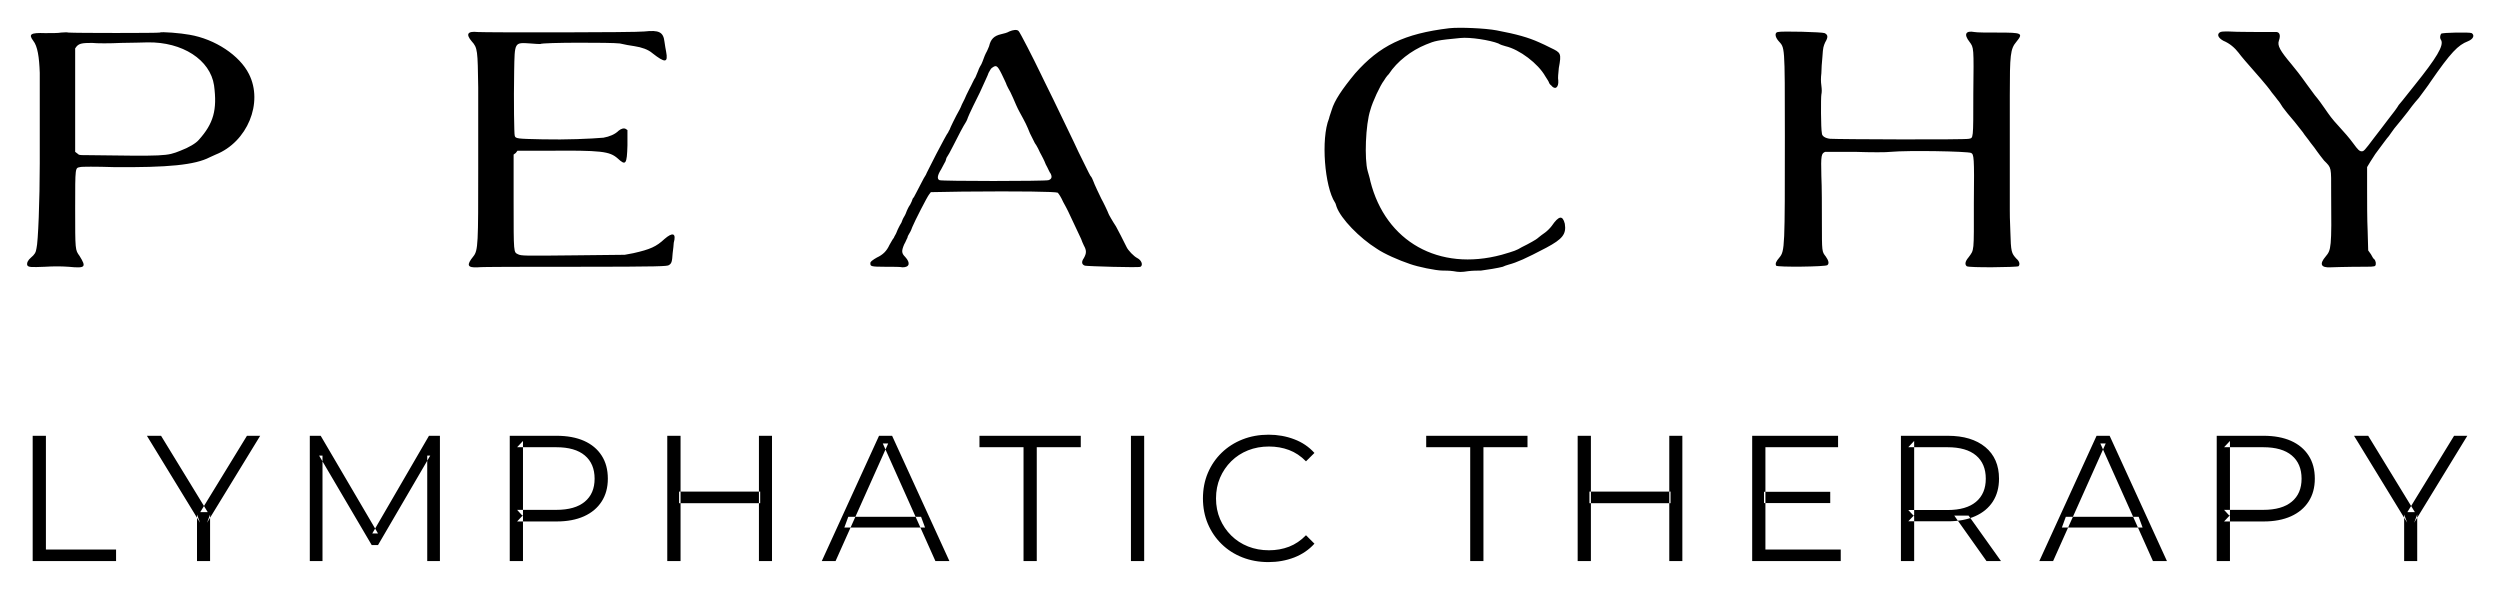
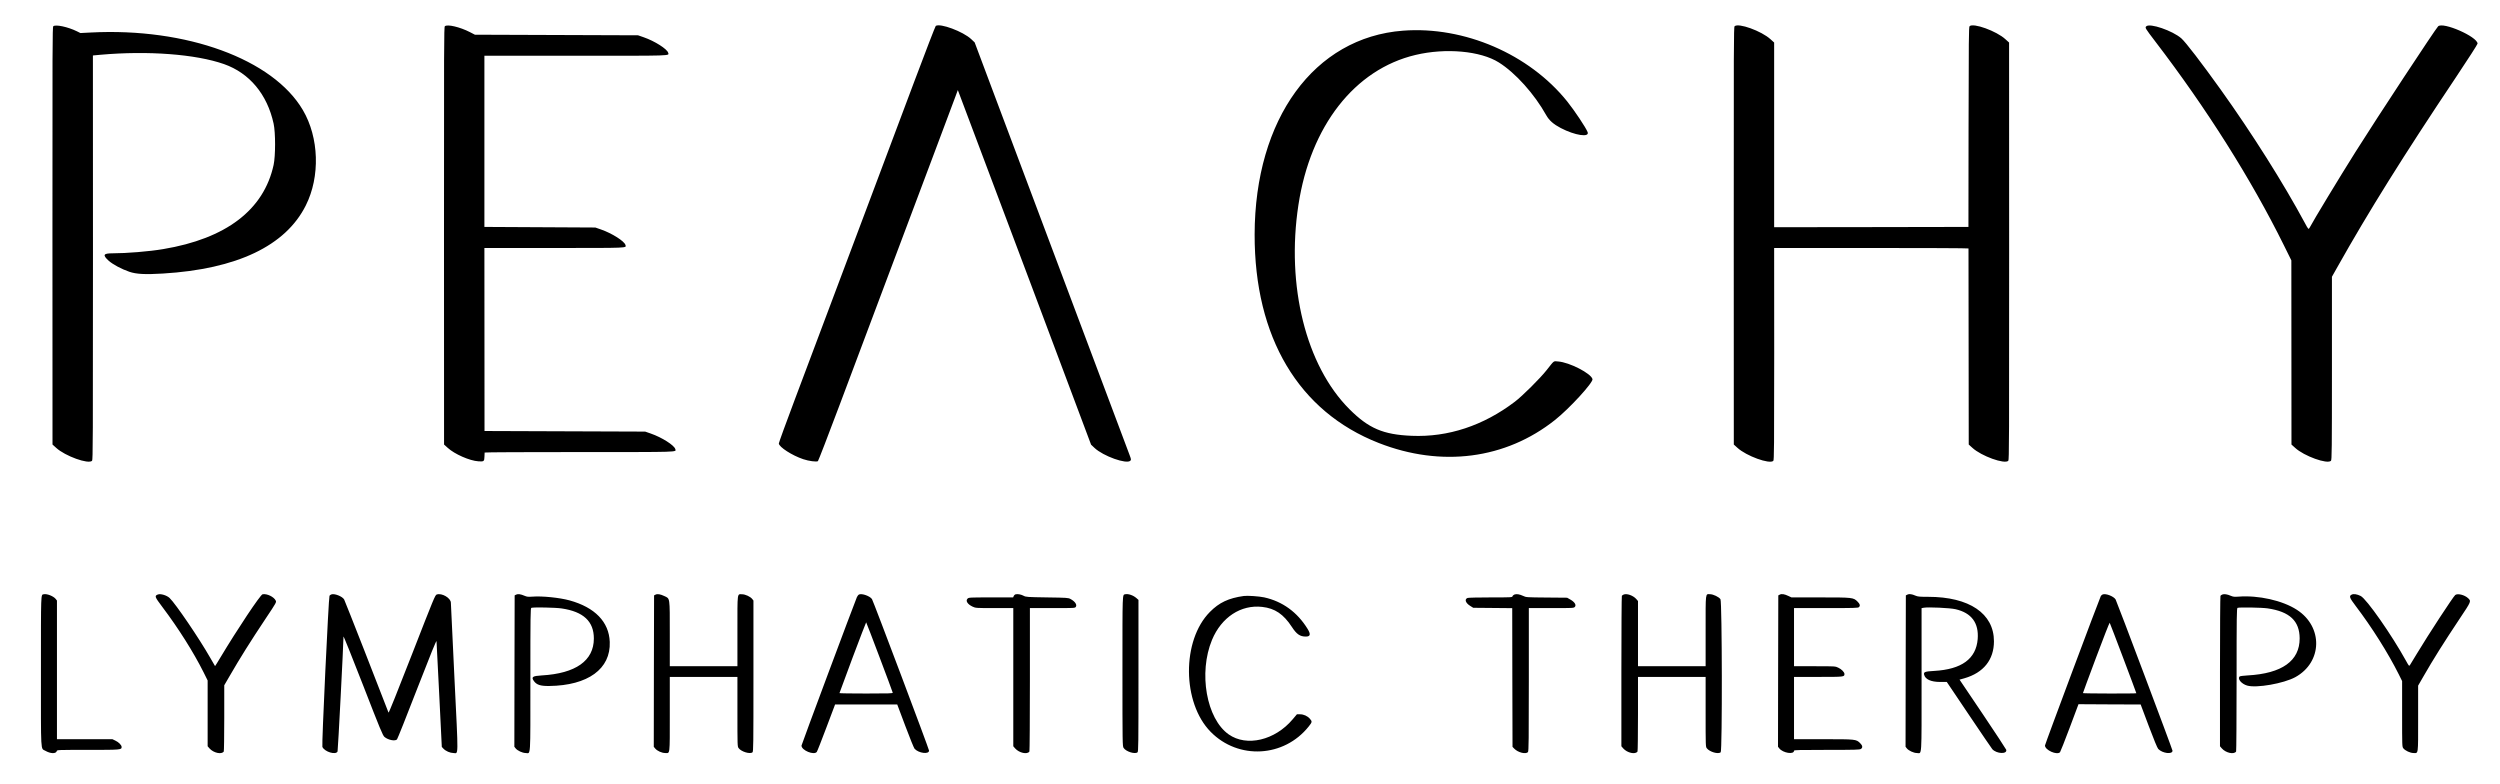
- <svg xmlns="http://www.w3.org/2000/svg" viewBox="0 0 459 108" role="img" aria-label="Peachy — Lymphatic Therapy">
-   <path fill="#000" fill-rule="evenodd" transform="translate(-34.5 -269.62)" d="M 300.6 274.8 C 292.3 275.8 287.8 278 283.3 283.1 C 280.9 286 279.5 288.1 279 289.8 C 278.9 290.2 278.6 290.9 278.5 291.4 C 277 295.1 277.7 303.9 279.6 306.8 C 279.7 306.9 279.8 307.3 279.9 307.6 C 280.7 309.8 284.1 313.3 287.3 315.3 C 288.6 316.2 291.3 317.4 293.4 318.1 C 294.8 318.6 298.1 319.3 299.4 319.3 C 299.7 319.3 300.6 319.3 301.3 319.4 C 302.4 319.6 302.8 319.6 304.1 319.4 C 304.9 319.3 305.9 319.3 306.4 319.3 C 307.3 319.2 309.7 318.8 310.4 318.6 C 310.6 318.5 311.1 318.3 311.5 318.2 C 313 317.8 314.6 317.1 318.4 315.1 C 321.4 313.5 322.1 312.6 321.8 310.7 C 321.4 309.1 320.7 309.2 319.4 311.1 C 319.1 311.5 318.6 312 318.2 312.3 C 317.8 312.6 317.2 313 317 313.2 C 316.8 313.4 316.2 313.8 315.8 314 C 315.3 314.3 314.5 314.7 313.9 315 C 312.9 315.6 312.6 315.7 310.2 316.4 C 298.7 319.5 288.9 314 286.1 302.9 C 286 302.3 285.7 301.4 285.6 301 C 285 298.9 285.2 292.5 286.1 289.8 C 286.5 288.3 287.9 285.3 288.6 284.4 C 288.7 284.2 289.1 283.6 289.5 283.2 C 291 280.9 293.6 278.9 296.3 277.8 C 298 277.1 298.4 277 302.6 276.6 C 304.4 276.4 308.1 277 309.6 277.6 C 309.9 277.8 310.5 278 310.9 278.1 C 313.5 278.7 316.9 281.3 318.2 283.6 C 318.6 284.2 318.9 284.7 318.9 284.8 C 318.9 284.8 319 285.1 319.3 285.3 C 320 286.2 320.7 285.7 320.6 284.4 C 320.5 283.9 320.6 283.2 320.7 282.1 C 321.2 279.4 321.1 279.3 319.2 278.4 C 318.6 278.1 317.6 277.6 317.1 277.4 C 315.1 276.5 313 275.9 309.3 275.2 C 307.2 274.8 302.5 274.6 300.6 274.8M 219.8 275.4 C 219.5 275.6 218.8 275.8 218.3 275.9 C 217 276.2 216.4 276.8 216.1 278.1 C 216 278.3 215.8 278.9 215.5 279.4 C 215.2 280 215 280.7 214.9 280.9 C 214.8 281.2 214.6 281.6 214.4 281.9 C 214.3 282.1 214.1 282.5 214.1 282.6 C 214 282.8 213.8 283.3 213.6 283.8 C 213.3 284.2 212.9 285.2 212.5 285.9 C 212.1 286.7 211.7 287.5 211.6 287.8 C 211.5 288 211.3 288.4 211.1 288.8 C 211 289.1 210.8 289.5 210.7 289.7 C 209.9 291.1 208.9 293.2 208.9 293.3 C 208.9 293.4 208.7 293.6 208.6 293.9 C 208.4 294.1 207.4 296 206.4 297.9 C 205.4 299.9 204.5 301.6 204.5 301.7 C 204.4 301.8 203.9 302.7 203.4 303.7 C 202.9 304.7 202.4 305.6 202.3 305.8 C 202.1 306 202 306.2 202 306.3 C 202 306.4 201.8 306.8 201.6 307.2 C 201.3 307.6 201.1 308.1 201 308.3 C 200.9 308.6 200.7 309.1 200.5 309.4 C 200.3 309.7 200.1 310.2 200 310.5 C 199.8 310.8 199.6 311.2 199.5 311.4 C 199.4 311.6 199.2 312 199.1 312.3 C 199 312.6 198.7 313 198.6 313.3 C 198.4 313.5 198.1 314.1 197.8 314.6 C 197.3 315.7 196.6 316.4 195.5 316.9 C 194.8 317.3 194.2 317.7 194.3 318 C 194.3 318.5 194.4 318.6 197 318.6 C 198.4 318.6 199.9 318.6 200.2 318.7 C 201.5 318.7 201.7 317.9 200.7 316.8 C 200 316.1 200 315.7 200.5 314.5 C 200.8 314 201 313.4 201.1 313.3 C 201.1 313.1 201.3 312.7 201.5 312.4 C 201.7 312.1 201.9 311.6 202 311.3 C 202.4 310.3 204.8 305.6 205.1 305.3 L 205.4 304.9 211.2 304.8 C 221.8 304.7 228.3 304.8 228.7 305 C 228.9 305.2 229.3 305.8 229.7 306.7 C 230.1 307.4 230.5 308.2 230.6 308.4 C 230.9 309 232.8 313.1 233 313.5 C 233.1 313.8 233.3 314.3 233.5 314.7 C 234 315.6 234 316.1 233.5 317 C 233 317.7 233.1 318.2 233.7 318.4 C 234.1 318.5 243.6 318.8 243.9 318.6 C 244.4 318.3 244.1 317.4 243.3 317 C 242.7 316.7 241.6 315.6 241.3 314.9 C 240.7 313.7 239.8 311.9 239.4 311.2 C 238.8 310.3 238 308.9 238 308.8 C 238 308.7 237 306.6 236.7 306.1 C 236.4 305.5 235.4 303.4 235.2 302.8 C 235.1 302.5 234.9 302.1 234.7 301.9 C 234.4 301.4 233.8 300.1 232.5 297.5 C 231.5 295.3 229.9 292.1 227.9 287.9 C 226.8 285.7 225.7 283.4 225.4 282.8 C 224.4 280.7 221.7 275.4 221.5 275.3 C 221.2 275 220.5 275.1 219.8 275.4M 152.8 275.4 C 151.4 275.6 123.8 275.6 122.2 275.5 C 120.3 275.3 120 275.9 121.1 277.2 C 122.2 278.4 122.2 278.9 122.3 285.7 C 122.3 288.7 122.3 295.3 122.3 300.5 C 122.3 314.3 122.3 315.6 121.4 316.7 C 120.1 318.3 120.3 318.8 122.2 318.7 C 122.9 318.6 131 318.6 140.2 318.6 C 155.9 318.6 157 318.5 157.3 318.3 C 157.8 318 157.9 317.7 158 316.1 C 158.1 315.3 158.2 314.5 158.2 314.2 C 158.7 312.4 158 312.2 156.5 313.5 C 155 314.9 153.9 315.4 150.8 316.1 L 149.2 316.4 140 316.5 C 130.7 316.6 130.2 316.6 129.6 316.3 C 128.8 315.9 128.8 316.2 128.8 306.7 L 128.8 298 129.2 297.7 L 129.5 297.3 134.8 297.3 C 145 297.2 146.4 297.4 147.9 298.7 C 149.4 300.1 149.6 299.8 149.7 296.3 L 149.7 293.5 149.4 293.3 C 149.1 293.1 148.6 293.2 148.1 293.6 C 147.4 294.3 146.4 294.7 145.3 294.9 C 143 295.1 138.4 295.3 134.1 295.2 C 129.5 295.1 129.1 295.1 129 294.5 C 128.9 294.3 128.8 288.3 128.9 282.7 C 129 277.3 128.9 277.4 131.9 277.6 C 132.8 277.7 133.6 277.7 133.7 277.7 C 134.1 277.4 146.8 277.4 148.3 277.6 C 149.1 277.8 150.3 278 151 278.1 C 152.3 278.3 153.5 278.7 154.3 279.4 C 156.6 281.2 157.2 281.2 156.8 279.1 C 156.7 278.7 156.6 277.9 156.5 277.3 C 156.3 275.5 155.5 275.1 152.8 275.4M 360.9 275.5 C 360.3 275.6 360.4 276.4 361 277.1 C 362.2 278.5 362.2 277.4 362.2 294.6 C 362.2 315 362.2 315.7 361.2 316.9 C 360.6 317.6 360.4 318 360.6 318.4 C 360.8 318.7 369.7 318.6 370 318.3 C 370.4 318 370.2 317.4 369.7 316.7 C 369 315.8 369 315.9 369 310.4 C 369 307.7 369 303.9 368.9 301.9 C 368.8 298.1 368.9 297.8 369.6 297.5 C 369.8 297.5 372 297.5 375.1 297.5 C 378 297.6 380.9 297.6 381.6 297.5 C 384.9 297.2 395.7 297.4 396.4 297.7 C 396.9 298 397 298.3 396.9 306.9 C 396.9 316.1 397 315.4 395.9 316.9 C 395.3 317.6 395.2 318.2 395.6 318.5 C 395.9 318.8 404.8 318.7 405.1 318.5 C 405.4 318.2 405.3 317.6 404.7 317.1 C 403.8 316.1 403.7 315.9 403.6 312.1 C 403.5 310.2 403.5 308.5 403.5 308.2 C 403.5 308 403.5 307.1 403.5 306.4 C 403.5 305.7 403.5 304.4 403.5 303.6 C 403.5 302.7 403.5 301.6 403.5 300.9 C 403.5 298.8 403.5 294.4 403.5 293.7 C 403.5 293.3 403.5 290.3 403.5 287.1 C 403.5 279.7 403.6 278.6 404.7 277.3 C 406 275.7 405.8 275.6 401.3 275.6 C 399.3 275.6 397.5 275.6 397 275.5 C 395.4 275.2 395 275.9 396.1 277.3 C 396.9 278.4 396.9 278.2 396.8 286.8 C 396.8 295.4 396.8 294.9 396 295.1 C 395.4 295.3 371.9 295.2 370.5 295.1 C 369.6 295 369 294.6 369 294.1 C 368.8 293.2 368.8 287.5 368.9 287 C 369 286.5 369 286.1 368.9 285.3 C 368.8 284.6 368.8 283.9 368.9 283.1 C 368.9 282.4 369 281 369.1 280 C 369.2 278.3 369.3 278.1 369.6 277.4 C 370.2 276.4 370.1 276 369.5 275.7 C 369.1 275.5 361.6 275.3 360.9 275.5M 442 275.6 C 441.5 276 441.8 276.6 442.7 277.1 C 443.9 277.6 444.8 278.4 445.5 279.3 C 446.1 280.1 446.7 280.8 449.6 284.1 C 450.3 284.9 451.2 286 451.6 286.6 C 452 287.1 452.5 287.7 452.7 288 C 452.9 288.2 453.3 288.8 453.6 289.3 C 454.2 290.1 454.6 290.6 455.8 292 C 456.2 292.5 456.9 293.4 457.3 293.9 C 457.6 294.4 458.3 295.2 458.7 295.8 C 459.2 296.4 459.7 297.1 459.9 297.4 C 460.2 297.8 460.7 298.5 461.2 299.1 C 462.6 300.5 462.5 300.2 462.5 305.1 C 462.6 315.2 462.5 315.5 461.5 316.7 C 460.3 318.1 460.6 318.8 462.4 318.7 C 462.9 318.7 464.9 318.6 466.8 318.6 C 470.1 318.6 470.4 318.6 470.6 318.4 C 470.8 318.1 470.7 317.5 470.4 317.2 C 470.3 317.2 470 316.7 469.8 316.3 L 469.3 315.6 469.2 312 C 469.1 310 469.1 306.6 469.1 304.4 L 469.1 300.3 469.7 299.3 C 470 298.8 470.5 298.1 470.6 297.9 C 471.8 296.3 472.8 294.9 473.1 294.6 C 473.2 294.4 473.7 293.8 474.1 293.2 C 475.1 292 475.9 291 476.6 290.1 C 476.8 289.8 477.7 288.6 478.6 287.6 C 479.4 286.5 480.4 285.2 480.7 284.7 C 484.5 279.2 485.8 277.9 487.6 277.2 C 488.6 276.8 488.9 276.1 488.3 275.7 C 487.9 275.5 483 275.6 482.7 275.8 C 482.5 276.1 482.4 276.6 482.7 277 C 483.2 278 481.9 280.2 477.8 285.3 C 477.2 286 475.7 288 474.9 288.9 C 474.7 289.3 473.8 290.5 473 291.5 C 472.2 292.6 471 294.1 470.4 294.9 C 468.6 297.3 468.5 297.4 468.1 297.4 C 467.7 297.4 467.4 297.1 466.6 296 C 465.8 294.9 464.9 293.9 463.9 292.8 C 462.6 291.4 462.2 290.8 461.3 289.5 C 460.9 288.9 460.1 287.8 459.5 287.1 C 458.9 286.3 458.3 285.5 458.1 285.2 C 456.6 283.1 456.1 282.5 455.2 281.4 C 453.1 278.9 452.6 278 452.9 277.1 C 453.3 276 453 275.4 452.2 275.5 C 450.3 275.5 444.8 275.5 443.7 275.4 C 442.5 275.4 442.3 275.4 442 275.6M 45.7 275.6 C 45.3 275.7 44 275.7 42.8 275.7 C 40.1 275.6 39.7 275.9 40.6 277.1 C 41.4 278.1 41.7 280.1 41.8 283 C 41.8 284.5 41.8 297.2 41.8 299.6 C 41.8 306.3 41.5 314.1 41.2 315.2 C 41.1 316 40.8 316.4 40.2 316.9 C 39.6 317.4 39.4 317.9 39.5 318.3 C 39.7 318.7 40.2 318.7 42.7 318.6 C 44.4 318.5 45.6 318.5 47.1 318.6 C 50.2 318.9 50.4 318.7 49.1 316.6 C 48.3 315.5 48.3 315.6 48.3 307.9 C 48.3 300.1 48.3 300.5 49.2 300.3 C 49.4 300.2 52.2 300.2 55.3 300.3 C 65.4 300.4 70.3 299.9 73 298.5 C 73.3 298.4 73.8 298.1 74.1 298 C 79.9 295.7 82.9 288.5 80.2 283.2 C 78.5 279.8 74 276.8 69.3 276 C 67.7 275.7 64.1 275.4 63.8 275.6 C 63.7 275.7 48.3 275.7 47.1 275.6 C 46.7 275.5 46.1 275.6 45.7 275.6M 56.7 277.5 C 54.7 277.6 52.3 277.6 51.4 277.5 C 49.6 277.5 49.1 277.6 48.6 278.1 L 48.3 278.5 48.3 288 L 48.3 297.5 48.7 297.8 C 49 298.1 49.1 298.1 50.1 298.1 C 65 298.3 65.1 298.3 67.6 297.3 C 69.2 296.7 70.5 295.9 71 295.3 C 73.7 292.3 74.4 289.8 73.8 285.3 C 73.1 280.6 68 277.3 61.6 277.4 C 60.9 277.4 58.7 277.5 56.7 277.5M 216.6 282.1 C 216.4 282.2 216.2 282.7 216 283 C 215.9 283.4 215.1 285 214.4 286.6 C 212.3 290.8 212.2 291.2 212.1 291.5 C 212 291.7 211.9 292 211.8 292.1 C 211.4 292.7 210.5 294.4 209.5 296.4 C 209 297.4 208.5 298.3 208.4 298.4 C 208.3 298.5 208.2 298.8 208.1 299.2 C 207.9 299.5 207.6 300.2 207.3 300.7 C 206.6 301.8 206.5 302.5 207 302.7 C 207.4 302.9 226.3 302.9 227 302.7 C 227.6 302.5 227.7 302.1 227.4 301.5 C 227.2 301.3 226.9 300.5 226.5 299.8 C 226.2 299 225.8 298.3 225.7 298.1 C 225.6 297.9 225.3 297.4 225.1 296.9 C 224.9 296.5 224.6 296 224.5 295.9 C 224.4 295.7 224 294.9 223.6 294.1 C 223 292.6 222.8 292.2 221.7 290.2 C 221.3 289.5 220.8 288.3 220.5 287.6 C 220.2 286.9 219.8 286.1 219.6 285.8 C 219.4 285.4 219.2 285 219.2 284.9 C 219.1 284.7 218.8 284 218.4 283.2 C 217.6 281.6 217.4 281.5 216.6 282.1M55.81 372.63L40.50 372.63L40.50 349.63L42.93 349.63L42.93 370.52L55.81 370.52L55.81 372.63ZM73.07 372.63L70.67 372.63L70.67 364.08L71.23 365.59L61.47 349.63L64.07 349.63L72.64 363.65L71.26 363.65L79.84 349.63L82.27 349.63L72.51 365.59L73.07 364.08L73.07 372.63ZM93.71 372.63L91.38 372.63L91.38 349.63L93.38 349.63L103.90 367.56L102.85 367.56L113.26 349.63L115.27 349.63L115.27 372.63L112.94 372.63L112.94 353.27L113.49 353.27L103.90 369.70L102.75 369.70L93.09 353.27L93.71 353.27L93.71 372.63ZM130.52 372.63L128.09 372.63L128.09 349.63L136.70 349.63Q139.62 349.63 141.73 350.56Q143.83 351.50 144.96 353.26Q146.10 355.01 146.10 357.51L146.10 357.51Q146.10 359.94 144.96 361.70Q143.83 363.46 141.73 364.41Q139.62 365.36 136.70 365.36L136.70 365.36L129.44 365.36L130.52 364.21L130.52 372.63ZM130.52 350.58L130.52 364.41L129.44 363.23L136.63 363.23Q140.08 363.23 141.87 361.73Q143.67 360.24 143.67 357.51L143.67 357.51Q143.67 354.75 141.87 353.24Q140.08 351.73 136.63 351.73L136.63 351.73L129.44 351.73L130.52 350.58ZM176.24 372.63L173.84 372.63L173.84 349.63L176.24 349.63L176.24 372.63ZM159.45 372.63L157.01 372.63L157.01 349.63L159.45 349.63L159.45 372.63ZM174.07 362.01L159.18 362.01L159.18 359.88L174.07 359.88L174.07 362.01ZM187.91 372.63L185.38 372.63L195.89 349.63L198.29 349.63L208.81 372.63L206.24 372.63L196.58 351.04L197.57 351.04L187.91 372.63ZM204.34 366.48L189.52 366.48L190.24 364.51L203.61 364.51L204.34 366.48ZM224.85 372.63L222.42 372.63L222.42 351.73L214.33 351.73L214.33 349.63L232.93 349.63L232.93 351.73L224.85 351.73L224.85 372.63ZM244.57 372.63L242.14 372.63L242.14 349.63L244.57 349.63L244.57 372.63ZM267.38 372.82L267.38 372.82Q264.79 372.82 262.59 371.95Q260.39 371.08 258.78 369.50Q257.17 367.93 256.26 365.79Q255.36 363.65 255.36 361.13L255.36 361.13Q255.36 358.59 256.26 356.46Q257.17 354.32 258.79 352.75Q260.42 351.17 262.62 350.30Q264.82 349.43 267.42 349.43L267.42 349.43Q269.91 349.43 272.12 350.27Q274.32 351.10 275.83 352.78L275.83 352.78L274.28 354.32Q272.87 352.88 271.16 352.24Q269.45 351.60 267.48 351.60L267.48 351.60Q265.41 351.60 263.64 352.30Q261.86 353.01 260.55 354.31Q259.24 355.61 258.50 357.33Q257.76 359.06 257.76 361.13L257.76 361.13Q257.76 363.19 258.50 364.92Q259.24 366.64 260.55 367.94Q261.86 369.24 263.64 369.95Q265.41 370.65 267.48 370.65L267.48 370.65Q269.45 370.65 271.16 370.00Q272.87 369.34 274.28 367.89L274.28 367.89L275.83 369.44Q274.32 371.11 272.12 371.97Q269.91 372.82 267.38 372.82ZM306.86 372.63L304.43 372.63L304.43 351.73L296.35 351.73L296.35 349.63L314.95 349.63L314.95 351.73L306.86 351.73L306.86 372.63ZM343.38 372.63L340.98 372.63L340.98 349.63L343.38 349.63L343.38 372.63ZM326.59 372.63L324.16 372.63L324.16 349.63L326.59 349.63L326.59 372.63ZM341.21 362.01L326.32 362.01L326.32 359.88L341.21 359.88L341.21 362.01ZM372.46 372.63L356.20 372.63L356.20 349.63L371.97 349.63L371.97 351.73L358.63 351.73L358.63 370.52L372.46 370.52L372.46 372.63ZM370.53 361.98L358.37 361.98L358.37 359.91L370.53 359.91L370.53 361.98ZM385.94 372.63L383.51 372.63L383.51 349.63L392.12 349.63Q396.49 349.63 399.01 351.71Q401.52 353.80 401.52 357.51L401.52 357.51Q401.52 359.94 400.39 361.70Q399.25 363.46 397.15 364.39Q395.05 365.33 392.12 365.33L392.12 365.33L384.86 365.33L385.94 364.21L385.94 372.63ZM401.88 372.63L399.22 372.63L393.30 364.28L395.93 364.28L401.88 372.63ZM385.94 350.58L385.94 364.41L384.86 363.26L392.06 363.26Q395.51 363.26 397.30 361.75Q399.09 360.24 399.09 357.51L399.09 357.51Q399.09 354.75 397.30 353.24Q395.51 351.73 392.06 351.73L392.06 351.73L384.86 351.73L385.94 350.58ZM411.45 372.63L408.92 372.63L419.43 349.63L421.83 349.63L432.35 372.63L429.78 372.63L420.12 351.04L421.11 351.04L411.45 372.63ZM427.88 366.48L413.06 366.48L413.78 364.51L427.16 364.51L427.88 366.48ZM443.92 372.63L441.49 372.63L441.49 349.63L450.10 349.63Q453.02 349.63 455.13 350.56Q457.23 351.50 458.36 353.26Q459.50 355.01 459.50 357.51L459.50 357.51Q459.50 359.94 458.36 361.70Q457.23 363.46 455.13 364.41Q453.02 365.36 450.10 365.36L450.10 365.36L442.84 365.36L443.92 364.21L443.92 372.63ZM443.92 350.58L443.92 364.41L442.84 363.23L450.03 363.23Q453.48 363.23 455.27 361.73Q457.07 360.24 457.07 357.51L457.07 357.51Q457.07 354.75 455.27 353.24Q453.48 351.73 450.03 351.73L450.03 351.73L442.84 351.73L443.92 350.58ZM478.30 372.63L475.90 372.63L475.90 364.08L476.46 365.59L466.70 349.63L469.30 349.63L477.87 363.65L476.49 363.65L485.07 349.63L487.50 349.63L477.74 365.59L478.30 364.08L478.30 372.63Z" />
+ <svg xmlns="http://www.w3.org/2000/svg" viewBox="0 0 421.4 132" role="img" aria-label="Peachy — Lymphatic Therapy">
+   <path fill="#000" fill-rule="evenodd" d="M 8.98 4.43 C 8.84 4.57 8.83 7.93 8.84 39.76 L 8.85 74.93 9.47 75.49 C 10.97 76.87 14.9 78.29 15.52 77.67 C 15.66 77.53 15.67 74.23 15.67 43.43 L 15.66 9.35 16.95 9.23 C 24.94 8.52 32.98 9.13 37.75 10.8 C 42.06 12.32 45.04 15.89 46.12 20.84 C 46.45 22.35 46.45 26.26 46.12 27.8 C 44.47 35.38 38.12 40.22 27.5 41.99 C 25.14 42.39 21.34 42.7 18.95 42.7 C 17.41 42.7 17.26 42.98 18.31 43.94 C 19.01 44.57 20.49 45.36 21.8 45.81 C 22.97 46.21 24.45 46.29 27.44 46.11 C 39.93 45.36 48.15 41.44 51.55 34.62 C 53.99 29.76 53.78 23.19 51.05 18.55 C 46.01 9.97 31.42 4.64 15.3 5.48 L 13.55 5.57 12.97 5.28 C 11.45 4.53 9.34 4.08 8.98 4.43 M 74.98 4.43 C 74.84 4.57 74.83 7.93 74.84 39.76 L 74.85 74.93 75.47 75.49 C 76.61 76.54 79.17 77.67 80.64 77.76 C 81.56 77.83 81.64 77.76 81.66 76.98 C 81.67 76.63 81.69 76.32 81.69 76.28 C 81.7 76.23 88.87 76.2 97.64 76.2 C 114.87 76.2 113.97 76.23 113.83 75.7 C 113.66 75.06 111.57 73.73 109.7 73.08 L 108.75 72.75 95.21 72.7 L 81.67 72.65 81.66 57.23 L 81.65 41.8 93.42 41.8 C 106.12 41.8 105.57 41.82 105.43 41.3 C 105.26 40.66 103.17 39.33 101.3 38.68 L 100.35 38.35 91 38.3 L 81.65 38.25 81.65 23.83 L 81.65 9.4 97.02 9.4 C 113.62 9.4 112.77 9.43 112.63 8.9 C 112.46 8.26 110.37 6.93 108.5 6.28 L 107.55 5.95 93.8 5.9 L 80.05 5.85 79.22 5.42 C 77.53 4.55 75.37 4.04 74.98 4.43 M 157.73 4.37 C 157.66 4.42 156.02 8.66 154.09 13.8 C 152.16 18.94 148.86 27.74 146.75 33.35 C 140.83 49.12 136.93 59.49 133.97 67.35 C 132.48 71.31 131.27 74.64 131.28 74.75 C 131.31 75.35 133.51 76.77 135.39 77.4 C 136.34 77.72 137.64 77.89 137.87 77.73 C 137.94 77.68 139.58 73.44 141.51 68.3 C 143.44 63.16 147.09 53.44 149.62 46.7 C 152.15 39.96 155.66 30.63 157.42 25.95 C 159.18 21.28 160.8 16.94 161.03 16.32 L 161.45 15.18 161.57 15.49 C 161.69 15.78 164.2 22.46 173.82 48.05 C 175.74 53.17 178.8 61.31 180.61 66.15 L 183.91 74.95 184.49 75.5 C 185.95 76.88 189.9 78.29 190.53 77.66 C 190.68 77.5 190.68 77.44 190.41 76.72 C 190.25 76.3 187.37 68.61 184 59.65 C 172.43 28.87 170.88 24.73 167.59 15.95 L 164.29 7.15 163.71 6.6 C 162.34 5.31 158.46 3.87 157.73 4.37 M 292.38 4.43 C 292.24 4.57 292.23 7.96 292.24 39.76 L 292.25 74.93 292.87 75.49 C 294.36 76.86 298.3 78.29 298.91 77.68 C 299.04 77.54 299.06 75.42 299.06 59.66 L 299.05 41.8 315.43 41.8 C 324.43 41.8 331.8 41.83 331.81 41.88 C 331.82 41.92 331.83 49.37 331.83 58.44 L 331.85 74.93 332.47 75.49 C 333.97 76.87 337.9 78.29 338.52 77.67 C 338.66 77.53 338.67 74.14 338.66 42.34 L 338.65 7.17 338.03 6.61 C 336.55 5.24 332.6 3.81 331.99 4.42 C 331.86 4.55 331.84 6.7 331.82 21.41 L 331.8 38.25 315.43 38.28 L 299.05 38.3 299.05 22.74 L 299.05 7.17 298.43 6.61 C 296.93 5.23 293 3.81 292.38 4.43 M 361.77 4.44 C 361.54 4.68 361.57 4.73 363.3 7 C 371.94 18.29 379.45 30.19 384.96 41.32 L 386.23 43.89 386.24 59.41 L 386.25 74.93 386.87 75.49 C 388.36 76.87 392.3 78.29 392.91 77.67 C 393.05 77.53 393.07 75.87 393.07 62.08 L 393.07 46.65 394 45 C 399.23 35.69 405.15 26.21 413.99 13 C 415.99 10 417.63 7.46 417.62 7.35 C 417.57 6.17 411.78 3.64 410.97 4.44 C 410.5 4.91 400.66 19.86 397.08 25.55 C 394.4 29.8 389.94 37.17 389.31 38.38 C 389.13 38.72 389.09 38.68 388.5 37.57 C 384.88 30.85 379.62 22.51 374.32 15.1 C 371.06 10.55 368.42 7.11 367.68 6.46 C 366.2 5.17 362.36 3.85 361.77 4.44 M 236.5 5.17 C 221.52 6.3 211.52 20.03 211.48 39.51 C 211.45 56.87 218.89 69.38 232.4 74.67 C 242.96 78.81 253.79 77.4 262.1 70.8 C 264.54 68.87 268.58 64.46 268.43 63.9 C 268.18 62.94 264.55 61.07 262.64 60.93 C 261.81 60.86 262.04 60.7 260.69 62.4 C 259.61 63.77 256.62 66.75 255.35 67.71 C 250.04 71.75 244.08 73.72 237.95 73.46 C 233.14 73.26 230.7 72.21 227.45 68.96 C 220.13 61.63 216.78 48.18 218.86 34.55 C 220.89 21.24 228.34 11.69 238.6 9.26 C 243.7 8.05 249.55 8.58 252.65 10.53 C 255.44 12.28 258.64 15.84 260.64 19.43 C 261.13 20.3 261.86 20.94 263.08 21.58 C 265.47 22.83 267.96 23.21 267.61 22.27 C 267.33 21.53 265.39 18.62 264.17 17.1 C 257.75 9.11 246.81 4.39 236.5 5.17 M 7.35 100.17 C 6.88 100.29 6.9 99.69 6.9 113.12 C 6.9 127.33 6.83 126.08 7.64 126.55 C 8.52 127.06 9.44 127.08 9.57 126.6 C 9.62 126.4 9.72 126.4 14.84 126.4 C 20.43 126.4 20.5 126.39 20.5 125.9 C 20.5 125.6 20 125.09 19.45 124.84 L 18.95 124.6 14.28 124.6 L 9.6 124.6 9.6 112.91 L 9.6 101.23 9.39 100.96 C 9.01 100.48 7.89 100.04 7.35 100.17 M 26.6 100.21 C 26.02 100.45 26.07 100.59 27.35 102.29 C 30.11 105.95 32.59 109.89 34.31 113.31 L 35 114.7 35 120.25 L 35 125.79 35.31 126.15 C 35.99 126.92 37.37 127.22 37.72 126.67 C 37.76 126.6 37.8 124.07 37.8 121.03 L 37.8 115.51 38.69 113.98 C 40.47 110.9 42.16 108.2 44.87 104.13 C 46.57 101.59 46.61 101.5 46.48 101.24 C 46.18 100.6 44.99 100.03 44.26 100.17 C 43.88 100.25 39.99 106.09 37.15 110.83 C 36.67 111.64 36.26 112.29 36.25 112.28 C 36.23 112.26 35.88 111.64 35.45 110.9 C 33.57 107.6 29.62 101.79 28.59 100.8 C 28.1 100.34 27.06 100.03 26.6 100.21 M 55.84 100.2 C 55.72 100.25 55.58 100.35 55.54 100.42 C 55.39 100.66 54.21 125.62 54.34 125.9 C 54.72 126.74 56.63 127.31 56.9 126.66 C 56.97 126.5 57.89 108.66 57.9 107.3 C 57.91 107.16 59.39 110.85 61.2 115.5 C 64.11 122.99 64.52 123.98 64.81 124.22 C 65.44 124.75 66.61 124.97 66.92 124.63 C 67.01 124.53 68.54 120.7 70.31 116.12 C 72.67 110.05 73.56 107.87 73.58 108.09 C 73.6 108.26 73.8 112.34 74.04 117.15 L 74.47 125.9 74.75 126.2 C 75.14 126.61 75.86 126.92 76.43 126.93 C 77.3 126.94 77.28 128.16 76.6 114.28 C 76.27 107.48 76 101.78 76 101.61 C 76 100.81 74.48 99.91 73.62 100.21 C 73.34 100.31 73.18 100.7 69.44 110.3 C 66.97 116.64 65.53 120.23 65.49 120.12 C 64.34 117.09 58.14 101.26 58.01 101.05 C 57.71 100.52 56.35 99.99 55.84 100.2 M 87 100.23 L 86.75 100.36 86.72 113.11 L 86.7 125.87 86.91 126.14 C 87.22 126.53 88.05 126.92 88.61 126.93 C 89.48 126.94 89.4 128.17 89.4 114.6 C 89.4 103.68 89.42 102.52 89.56 102.46 C 89.9 102.33 93.63 102.4 94.68 102.56 C 98.35 103.1 100.11 104.75 100.1 107.64 C 100.09 111.37 97.05 113.52 91.31 113.85 C 89.76 113.94 89.51 114.12 89.99 114.79 C 90.45 115.44 91.11 115.65 92.58 115.63 C 99.11 115.55 102.96 112.75 102.78 108.2 C 102.65 104.82 100.28 102.38 96 101.2 C 94.31 100.74 91.39 100.44 89.73 100.57 C 89.04 100.62 88.83 100.6 88.43 100.43 C 87.76 100.14 87.3 100.08 87 100.23 M 110.5 100.23 L 110.25 100.36 110.22 113.12 L 110.2 125.88 110.45 126.18 C 110.79 126.58 111.54 126.92 112.12 126.93 C 112.96 126.94 112.9 127.46 112.9 120.39 L 112.9 114.1 118.6 114.1 L 124.3 114.1 124.3 119.96 C 124.3 125.68 124.3 125.83 124.5 126.1 C 124.93 126.7 126.42 127.16 126.84 126.81 C 126.99 126.69 127 125.65 127 113.95 L 127 101.23 126.79 100.96 C 126.48 100.57 125.65 100.18 125.09 100.17 C 124.24 100.16 124.3 99.68 124.3 106.36 L 124.3 112.3 118.6 112.3 L 112.9 112.3 112.9 106.83 C 112.9 100.55 112.95 100.93 111.98 100.47 C 111.3 100.15 110.82 100.07 110.5 100.23 M 144.82 100.2 C 144.69 100.25 144.53 100.45 144.44 100.65 C 143.9 101.95 135.1 125.52 135.1 125.68 C 135.1 126.48 137.22 127.35 137.68 126.74 C 137.76 126.64 138.48 124.8 139.29 122.65 L 140.76 118.75 146 118.75 L 151.24 118.75 152.6 122.37 C 153.35 124.37 154.05 126.09 154.16 126.21 C 154.85 126.97 156.6 127.19 156.6 126.52 C 156.6 126.27 147.19 101.28 146.98 100.98 C 146.63 100.47 145.31 100 144.82 100.2 M 171.22 100.17 C 171.09 100.2 170.94 100.32 170.88 100.46 L 170.77 100.7 167.03 100.7 C 163.4 100.7 163.29 100.71 163.09 100.91 C 162.72 101.28 163.09 101.86 163.95 102.26 C 164.44 102.49 164.5 102.5 167.63 102.5 L 170.8 102.5 170.8 114.15 L 170.8 125.79 171.11 126.15 C 171.79 126.92 173.17 127.22 173.52 126.67 C 173.56 126.6 173.6 121.14 173.6 114.53 L 173.6 102.5 177.39 102.5 C 181.14 102.5 181.19 102.5 181.34 102.29 C 181.58 101.94 181.21 101.38 180.45 100.97 C 180.07 100.76 179.89 100.75 176.5 100.7 C 173.12 100.65 172.93 100.63 172.55 100.43 C 172.12 100.2 171.59 100.1 171.22 100.17 M 189.65 100.17 C 189.18 100.29 189.2 99.69 189.2 113.09 C 189.2 125.38 189.21 125.76 189.39 126.06 C 189.77 126.68 191.3 127.17 191.74 126.81 C 191.89 126.69 191.9 125.64 191.9 113.9 L 191.9 101.12 191.55 100.81 C 191 100.33 190.16 100.05 189.65 100.17 M 255.28 100.21 C 255.13 100.27 254.98 100.4 254.95 100.51 C 254.89 100.69 254.76 100.7 251.25 100.7 C 249.25 100.7 247.5 100.74 247.37 100.79 C 246.81 101.01 247.03 101.65 247.85 102.15 L 248.33 102.45 251.62 102.48 L 254.9 102.51 254.92 114.2 L 254.95 125.89 255.24 126.19 C 255.88 126.86 257.24 127.19 257.56 126.75 C 257.68 126.59 257.7 124.59 257.7 114.53 L 257.7 102.5 261.48 102.5 C 265.19 102.5 265.27 102.5 265.46 102.29 C 265.74 101.98 265.42 101.47 264.7 101.06 L 264.15 100.75 260.7 100.72 C 257.31 100.69 257.24 100.69 256.75 100.45 C 256.14 100.17 255.64 100.08 255.28 100.21 M 273.7 100.21 C 273.57 100.27 273.42 100.36 273.38 100.43 C 273.34 100.5 273.3 106.23 273.3 113.17 L 273.3 125.79 273.61 126.15 C 274.29 126.92 275.67 127.22 276.02 126.67 C 276.06 126.6 276.1 123.75 276.1 120.33 L 276.1 114.1 281.8 114.1 L 287.5 114.1 287.5 119.99 C 287.5 125.81 287.5 125.88 287.71 126.14 C 288.19 126.75 289.62 127.16 290.04 126.81 C 290.32 126.57 290.28 101.39 290 101 C 289.73 100.62 288.8 100.17 288.26 100.16 C 287.44 100.14 287.5 99.69 287.5 106.36 L 287.5 112.3 281.8 112.3 L 276.1 112.3 276.1 106.8 L 276.1 101.31 275.8 100.96 C 275.28 100.38 274.23 100 273.7 100.21 M 300 100.23 L 299.75 100.36 299.72 113.11 L 299.7 125.87 299.91 126.14 C 300.53 126.93 302.4 127.23 302.4 126.54 C 302.4 126.42 303.3 126.4 307.93 126.4 C 312.77 126.4 313.48 126.38 313.68 126.24 C 314.01 126.02 313.96 125.66 313.54 125.26 C 312.87 124.6 312.82 124.6 307.33 124.6 L 302.4 124.6 302.4 119.35 L 302.4 114.1 306.49 114.1 C 310.88 114.1 310.9 114.1 310.9 113.6 C 310.9 113.3 310.4 112.79 309.85 112.54 C 309.36 112.3 309.31 112.3 305.88 112.3 L 302.4 112.3 302.4 107.4 L 302.4 102.5 307.79 102.5 C 312.56 102.5 313.2 102.48 313.34 102.34 C 313.59 102.09 313.53 101.83 313.11 101.41 C 312.41 100.71 312.32 100.7 306.82 100.7 L 301.97 100.7 301.46 100.46 C 300.8 100.14 300.32 100.06 300 100.23 M 321.5 100.23 L 321.25 100.36 321.22 113.11 L 321.2 125.87 321.41 126.14 C 321.72 126.53 322.55 126.92 323.11 126.93 C 323.98 126.94 323.9 128.17 323.9 114.59 L 323.9 102.51 324.26 102.44 C 325 102.3 328.7 102.47 329.63 102.69 C 332.32 103.31 333.57 105 333.36 107.72 C 333.09 111.06 330.66 112.83 326.02 113.09 C 324.45 113.18 324.22 113.27 324.33 113.73 C 324.53 114.51 325.47 114.94 327 114.95 L 328.15 114.95 331.9 120.52 C 333.96 123.58 335.73 126.18 335.83 126.29 C 336.57 127.08 338.36 127.15 338.17 126.38 C 338.13 126.26 336.35 123.54 334.21 120.36 L 330.3 114.56 331.12 114.33 C 334.35 113.4 336.1 111.2 336.1 108.1 C 336.1 103.41 331.94 100.6 325.01 100.6 C 323.57 100.6 323.26 100.57 322.89 100.41 C 322.26 100.13 321.79 100.07 321.5 100.23 M 354.43 100.2 C 354.31 100.25 354.17 100.37 354.11 100.48 C 353.87 100.93 344.7 125.46 344.7 125.66 C 344.7 126.43 346.73 127.34 347.24 126.79 C 347.31 126.71 348.04 124.86 348.86 122.68 L 350.35 118.7 355.59 118.73 L 360.83 118.75 362.19 122.37 C 363.06 124.68 363.64 126.08 363.79 126.24 C 364.49 126.99 366.2 127.2 366.2 126.54 C 366.2 126.34 356.82 101.41 356.61 101.05 C 356.3 100.52 354.95 99.99 354.43 100.2 M 374.6 100.21 C 374.47 100.27 374.32 100.36 374.28 100.43 C 374.24 100.5 374.2 106.23 374.2 113.17 L 374.2 125.79 374.51 126.15 C 375.19 126.92 376.57 127.22 376.92 126.67 C 376.96 126.6 377 121.14 377 114.54 C 377 103.67 377.02 102.52 377.16 102.46 C 377.48 102.34 381.25 102.4 382.25 102.55 C 385.95 103.1 387.61 104.66 387.63 107.6 C 387.64 111.4 384.66 113.53 378.85 113.85 C 378.19 113.89 377.59 113.96 377.53 114.02 C 377.08 114.39 377.81 115.28 378.78 115.56 C 380.34 116.02 384.94 115.21 386.9 114.14 C 391.48 111.62 391.61 105.65 387.15 102.78 C 384.72 101.21 380.68 100.31 377.31 100.57 C 376.64 100.62 376.43 100.6 376.03 100.43 C 375.41 100.16 374.91 100.09 374.6 100.21 M 396.4 100.23 C 395.92 100.47 396.02 100.75 397.08 102.15 C 399.8 105.73 402.52 110.04 404.34 113.67 L 404.9 114.8 404.9 120.33 C 404.9 125.81 404.9 125.88 405.11 126.14 C 405.42 126.53 406.25 126.92 406.81 126.93 C 407.66 126.94 407.6 127.38 407.6 121.12 L 407.6 115.57 408.47 114.06 C 410.15 111.13 411.93 108.3 414.62 104.26 C 416.57 101.34 416.57 101.35 416.02 100.83 C 415.42 100.27 414.24 99.98 413.85 100.3 C 413.49 100.6 409.33 106.96 407.41 110.15 C 406.84 111.09 406.31 111.96 406.23 112.09 C 406.08 112.32 406.07 112.31 405.56 111.39 C 403.15 107.02 398.91 100.96 397.92 100.46 C 397.31 100.15 396.72 100.06 396.4 100.23 M 209.65 100.46 C 207.09 100.82 205.51 101.56 203.94 103.15 C 199.18 107.95 199.25 118.46 204.07 123.36 C 208.74 128.11 216.44 127.68 220.6 122.45 C 221.19 121.71 221.2 121.62 220.8 121.16 C 220.38 120.68 219.75 120.4 219.12 120.4 L 218.61 120.4 217.89 121.25 C 214.91 124.79 210.13 125.92 207.11 123.79 C 203.36 121.16 201.99 113.41 204.3 107.85 C 205.89 104.04 209.17 101.89 212.76 102.3 C 214.9 102.54 216.35 103.52 217.76 105.68 C 218.56 106.91 219.13 107.3 220.11 107.3 C 220.88 107.3 220.97 106.92 220.41 106.01 C 218.67 103.18 216.17 101.37 213.08 100.69 C 212.24 100.51 210.26 100.37 209.65 100.46 M 143.72 110.83 C 142.5 114.1 141.5 116.8 141.5 116.83 C 141.5 116.87 143.53 116.9 146.01 116.9 C 149.84 116.9 150.51 116.88 150.48 116.76 C 150.41 116.45 146.05 104.9 146 104.9 C 145.97 104.9 144.95 107.57 143.72 110.83 M 353.32 110.82 C 352.1 114.08 351.1 116.78 351.1 116.83 C 351.1 116.91 360.1 116.93 360.1 116.85 C 360.1 116.75 355.68 105.04 355.61 104.97 C 355.57 104.93 354.54 107.56 353.32 110.82" />
</svg>
